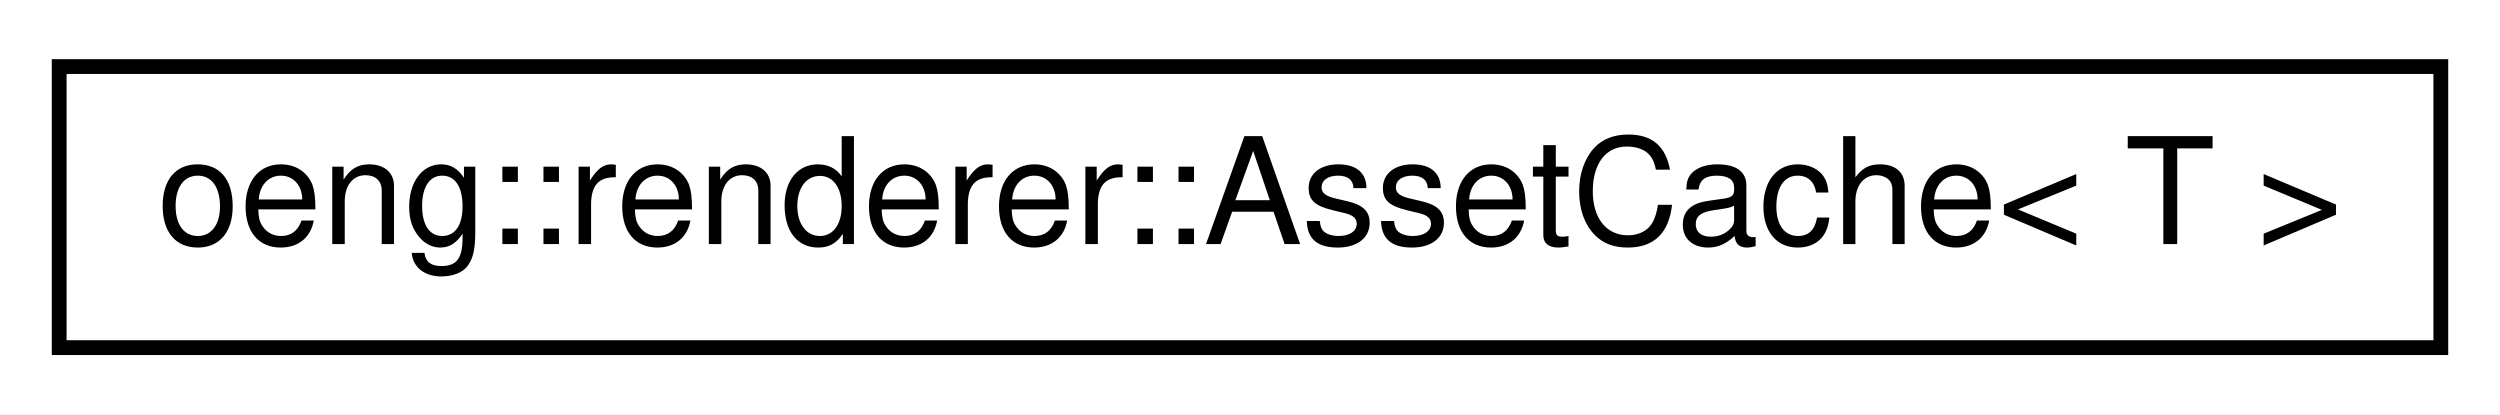
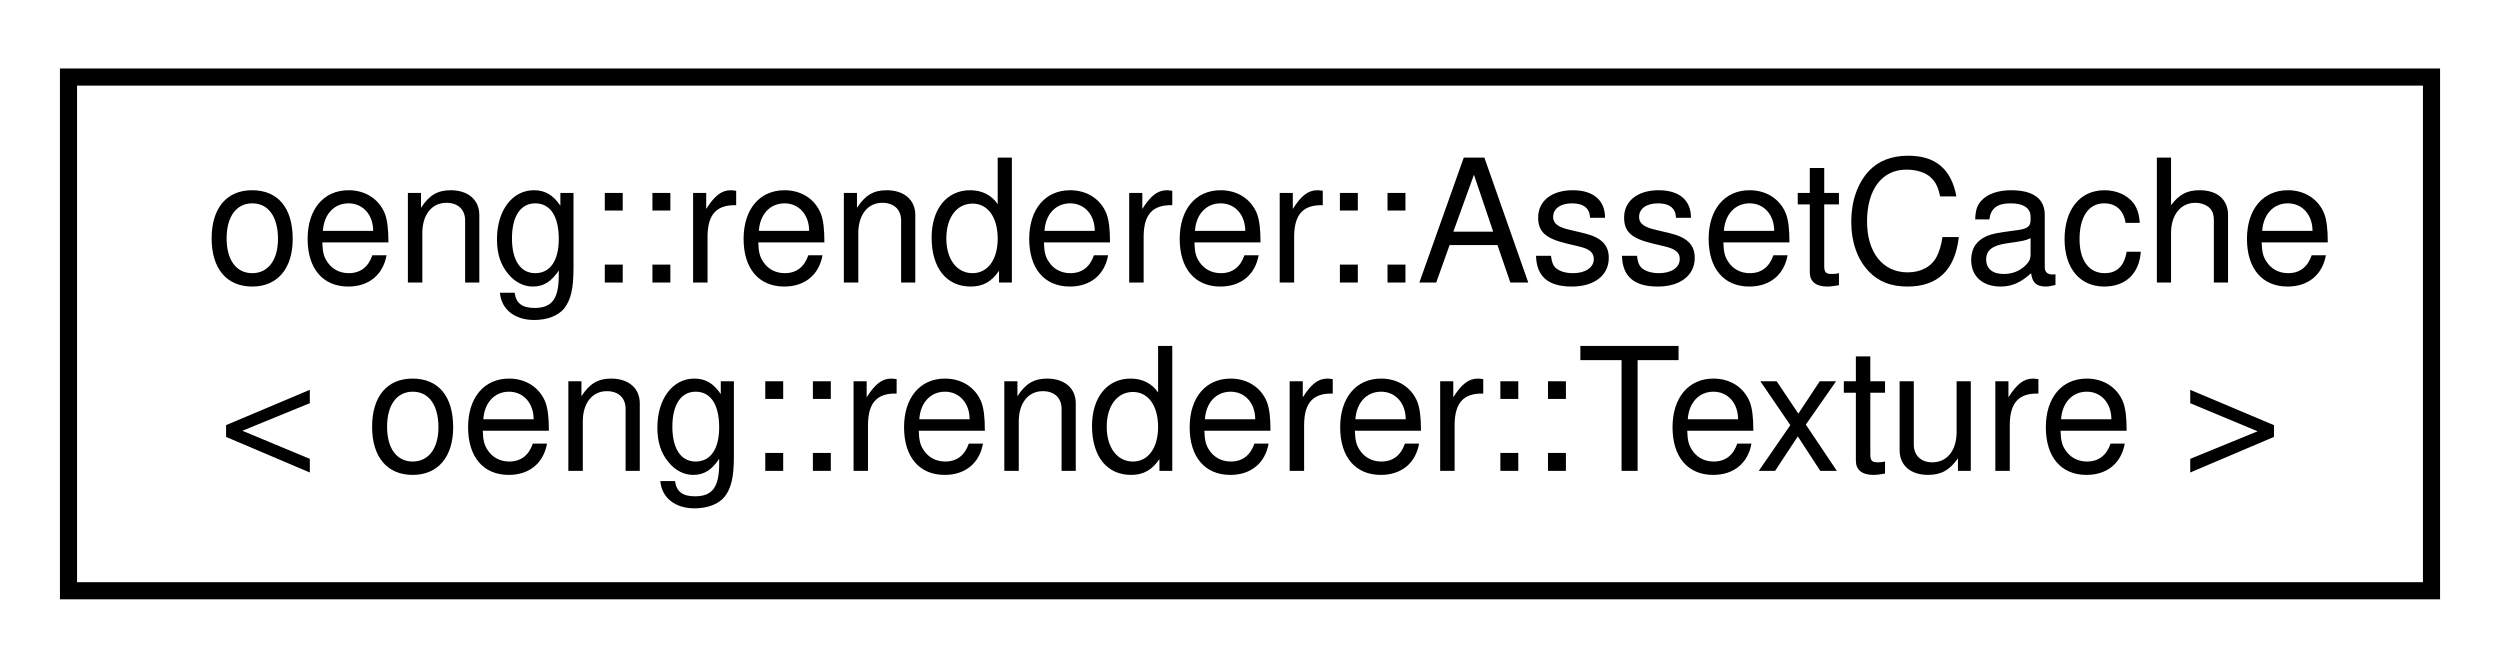
- <svg xmlns="http://www.w3.org/2000/svg" xmlns:xlink="http://www.w3.org/1999/xlink" width="169pt" height="28pt" viewBox="0.00 0.00 169.00 28.00">
-   <g id="graph0" class="graph" transform="scale(1 1) rotate(0) translate(4 24)">
-     <polygon fill="white" stroke="none" points="-4,4 -4,-24 165,-24 165,4 -4,4" />
+ <svg xmlns="http://www.w3.org/2000/svg" xmlns:xlink="http://www.w3.org/1999/xlink" width="146pt" height="39pt" viewBox="0.00 0.00 146.00 39.00">
+   <g id="graph0" class="graph" transform="scale(1 1) rotate(0) translate(4 35)">
+     <polygon fill="white" stroke="none" points="-4,4 -4,-35 142,-35 142,4 -4,4" />
    <g id="node1" class="node">
      <g id="a_node1">
        <a xlink:href="structoeng_1_1renderer_1_1_asset_cache.html" target="_top" xlink:title=" ">
-           <polygon fill="white" stroke="black" points="0,-0.5 0,-19.5 161,-19.5 161,-0.5 0,-0.5" />
-           <text text-anchor="middle" x="80.5" y="-7.5" font-family="Helvetica,sans-Serif" font-size="10.00">oeng::renderer::AssetCache&lt; T &gt;</text>
+           <polygon fill="white" stroke="black" points="0,-0.5 0,-30.5 138,-30.5 138,-0.5 0,-0.5" />
+           <text text-anchor="start" x="8" y="-18.5" font-family="Helvetica,sans-Serif" font-size="10.00">oeng::renderer::AssetCache</text>
+           <text text-anchor="middle" x="69" y="-7.5" font-family="Helvetica,sans-Serif" font-size="10.00">&lt; oeng::renderer::Texture &gt;</text>
        </a>
      </g>
    </g>
  </g>
</svg>
